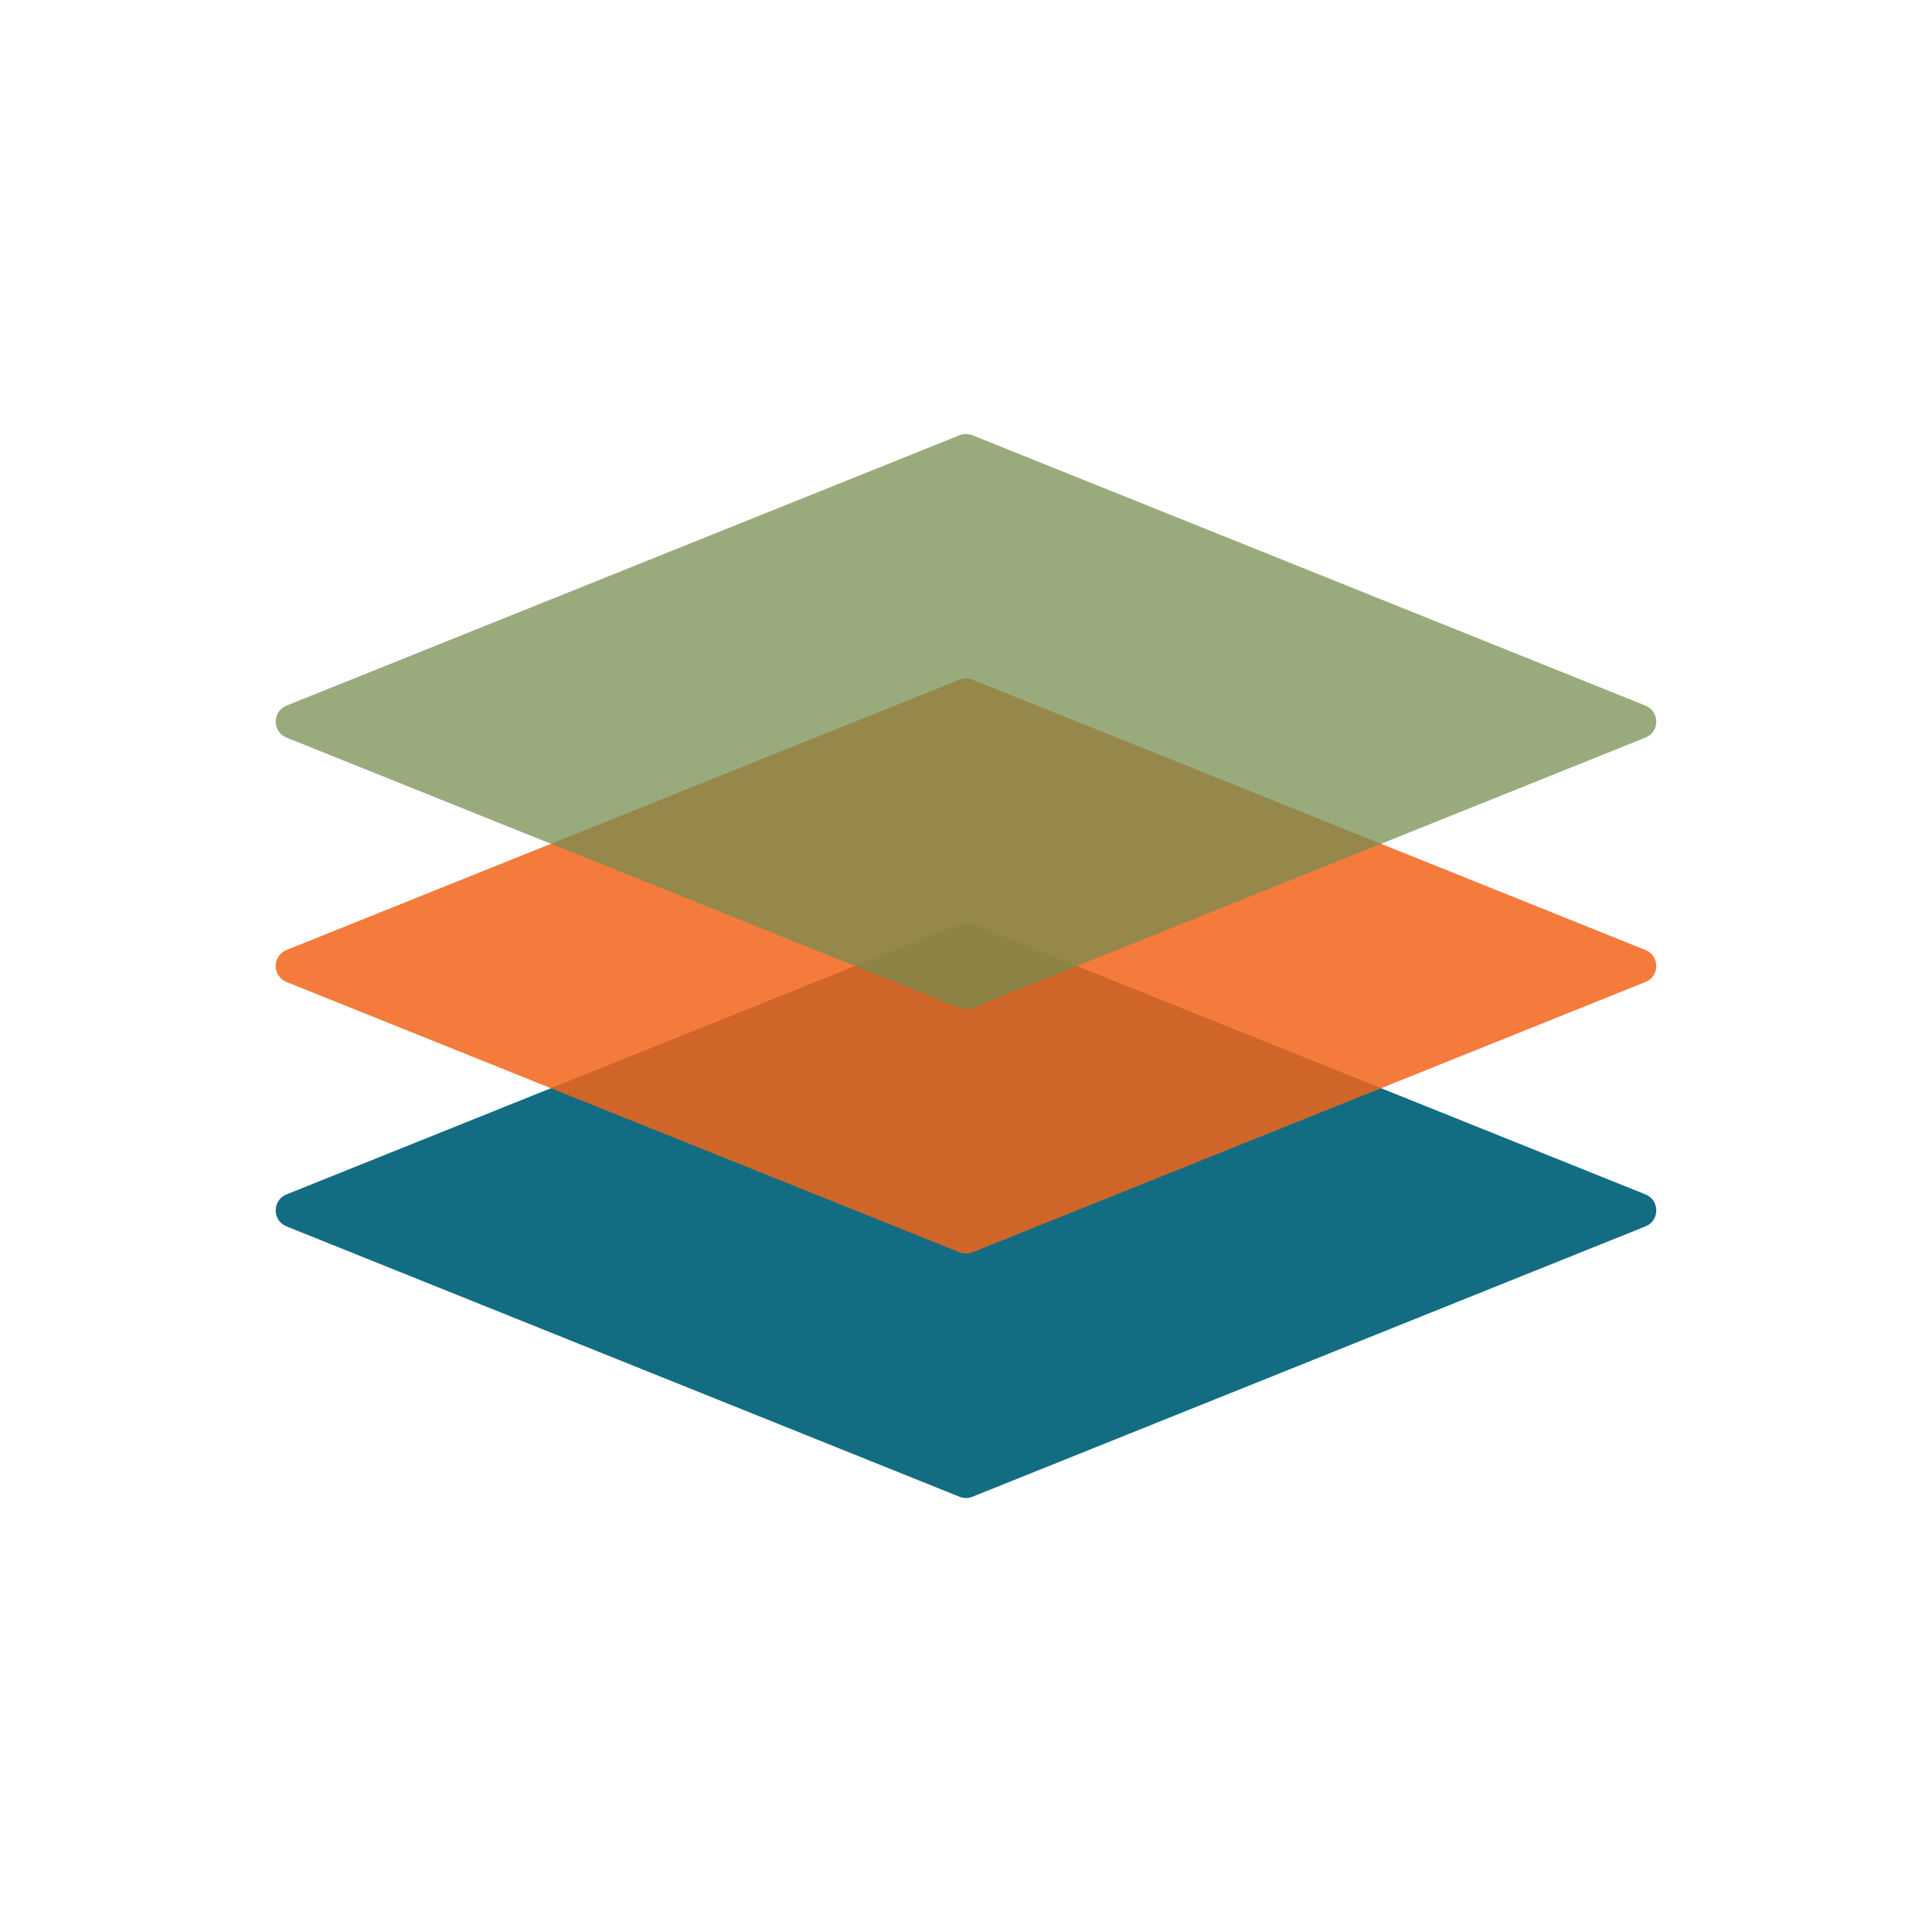
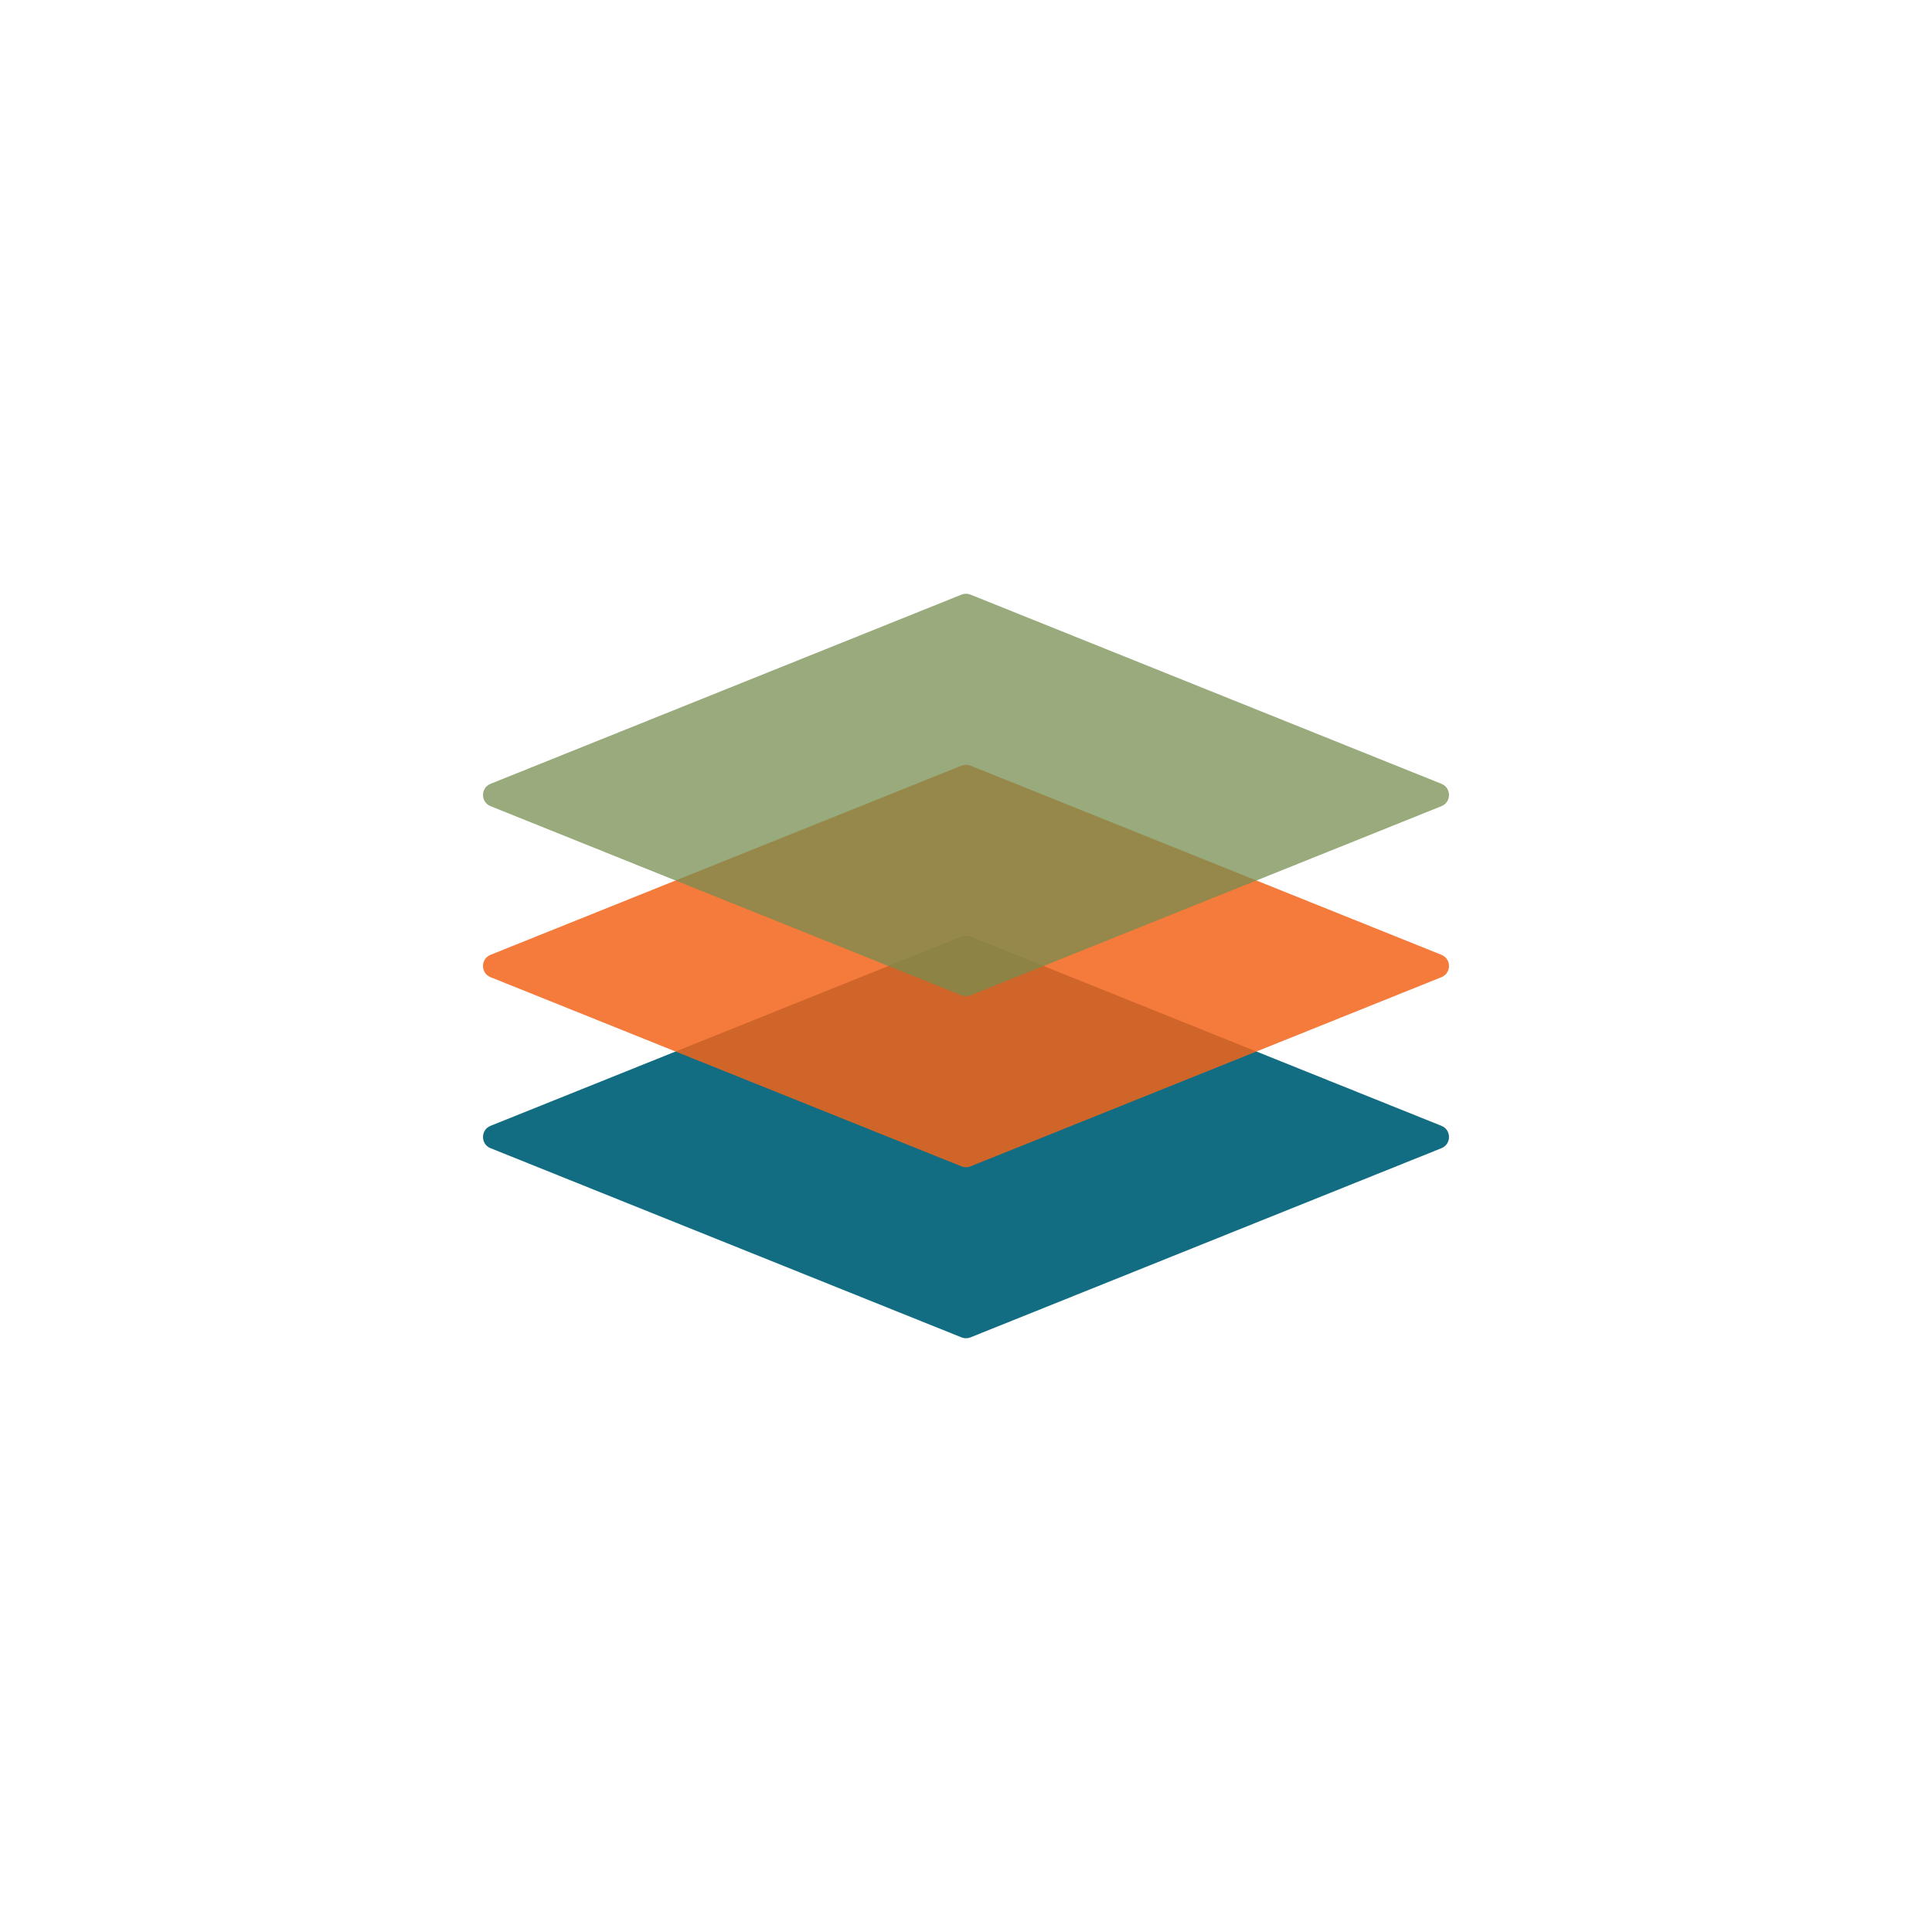
- <svg xmlns="http://www.w3.org/2000/svg" version="1.1" id="Layer_1" x="0px" y="0px" viewBox="0 0 300 300" xml:space="preserve" width="300" height="300">
+ <svg xmlns="http://www.w3.org/2000/svg" version="1.1" id="Layer_1" x="0px" y="0px" viewBox="0 0 100 100" xml:space="preserve" width="100" height="100">
  <defs id="defs86967" />
-   <g id="g88124" transform="translate(0,10.35448)">
+   <g id="g88124" transform="matrix(0.2332353,0,0,0.2332353,15.0147,17.42973)">
    <path style="fill:#126d82;fill-opacity:1;stroke-width:0.419" d="m 149.003,133.13 -104.511,41.982 c -2.239,0.899 -2.239,4.069 0,4.968 l 104.51,41.982 c 0.64,0.258 1.355,0.258 1.996,0 l 104.51,-41.982 c 2.239,-0.899 2.239,-4.069 0,-4.968 l -104.51,-41.983 c -0.64,-0.257 -1.355,-0.257 -1.995,4.2e-4 z" id="path86924" />
    <path style="fill:#f26419;fill-opacity:0.844;stroke-width:0.419" d="M 149.003,95.179 44.492,137.161 c -2.239,0.9 -2.239,4.069 0,4.969 l 104.51,41.982 c 0.64,0.258 1.355,0.258 1.996,0 l 104.51,-41.982 c 2.239,-0.899 2.239,-4.069 0,-4.969 L 150.998,95.179 c -0.64,-0.258 -1.355,-0.258 -1.995,0 z" id="path86928" />
    <path style="fill:#758e4f;fill-opacity:0.735;stroke-width:0.419" d="M 149.002,146.163 44.492,104.179 c -2.239,-0.899 -2.239,-4.069 0,-4.968 L 149.002,57.228 c 0.64,-0.258 1.355,-0.258 1.996,0 l 104.51,41.983 c 2.239,0.899 2.239,4.069 0,4.968 l -104.51,41.983 c -0.641,0.257 -1.355,0.257 -1.996,0 z" id="path86932" />
  </g>
-   <g id="g86934" transform="translate(0,-56.69875)">
+   <g id="g86934" transform="translate(-42.81211,-124.0884)">
</g>
-   <g id="g86936" transform="translate(0,-56.69875)">
+   <g id="g86936" transform="translate(-42.81211,-124.0884)">
</g>
-   <g id="g86938" transform="translate(0,-56.69875)">
+   <g id="g86938" transform="translate(-42.81211,-124.0884)">
</g>
-   <g id="g86940" transform="translate(0,-56.69875)">
+   <g id="g86940" transform="translate(-42.81211,-124.0884)">
</g>
-   <g id="g86942" transform="translate(0,-56.69875)">
+   <g id="g86942" transform="translate(-42.81211,-124.0884)">
</g>
-   <g id="g86944" transform="translate(0,-56.69875)">
+   <g id="g86944" transform="translate(-42.81211,-124.0884)">
</g>
-   <g id="g86946" transform="translate(0,-56.69875)">
+   <g id="g86946" transform="translate(-42.81211,-124.0884)">
</g>
-   <g id="g86948" transform="translate(0,-56.69875)">
+   <g id="g86948" transform="translate(-42.81211,-124.0884)">
</g>
-   <g id="g86950" transform="translate(0,-56.69875)">
+   <g id="g86950" transform="translate(-42.81211,-124.0884)">
</g>
-   <g id="g86952" transform="translate(0,-56.69875)">
+   <g id="g86952" transform="translate(-42.81211,-124.0884)">
</g>
-   <g id="g86954" transform="translate(0,-56.69875)">
+   <g id="g86954" transform="translate(-42.81211,-124.0884)">
</g>
-   <g id="g86956" transform="translate(0,-56.69875)">
+   <g id="g86956" transform="translate(-42.81211,-124.0884)">
</g>
-   <g id="g86958" transform="translate(0,-56.69875)">
+   <g id="g86958" transform="translate(-42.81211,-124.0884)">
</g>
-   <g id="g86960" transform="translate(0,-56.69875)">
+   <g id="g86960" transform="translate(-42.81211,-124.0884)">
</g>
-   <g id="g86962" transform="translate(0,-56.69875)">
+   <g id="g86962" transform="translate(-42.81211,-124.0884)">
</g>
</svg>
